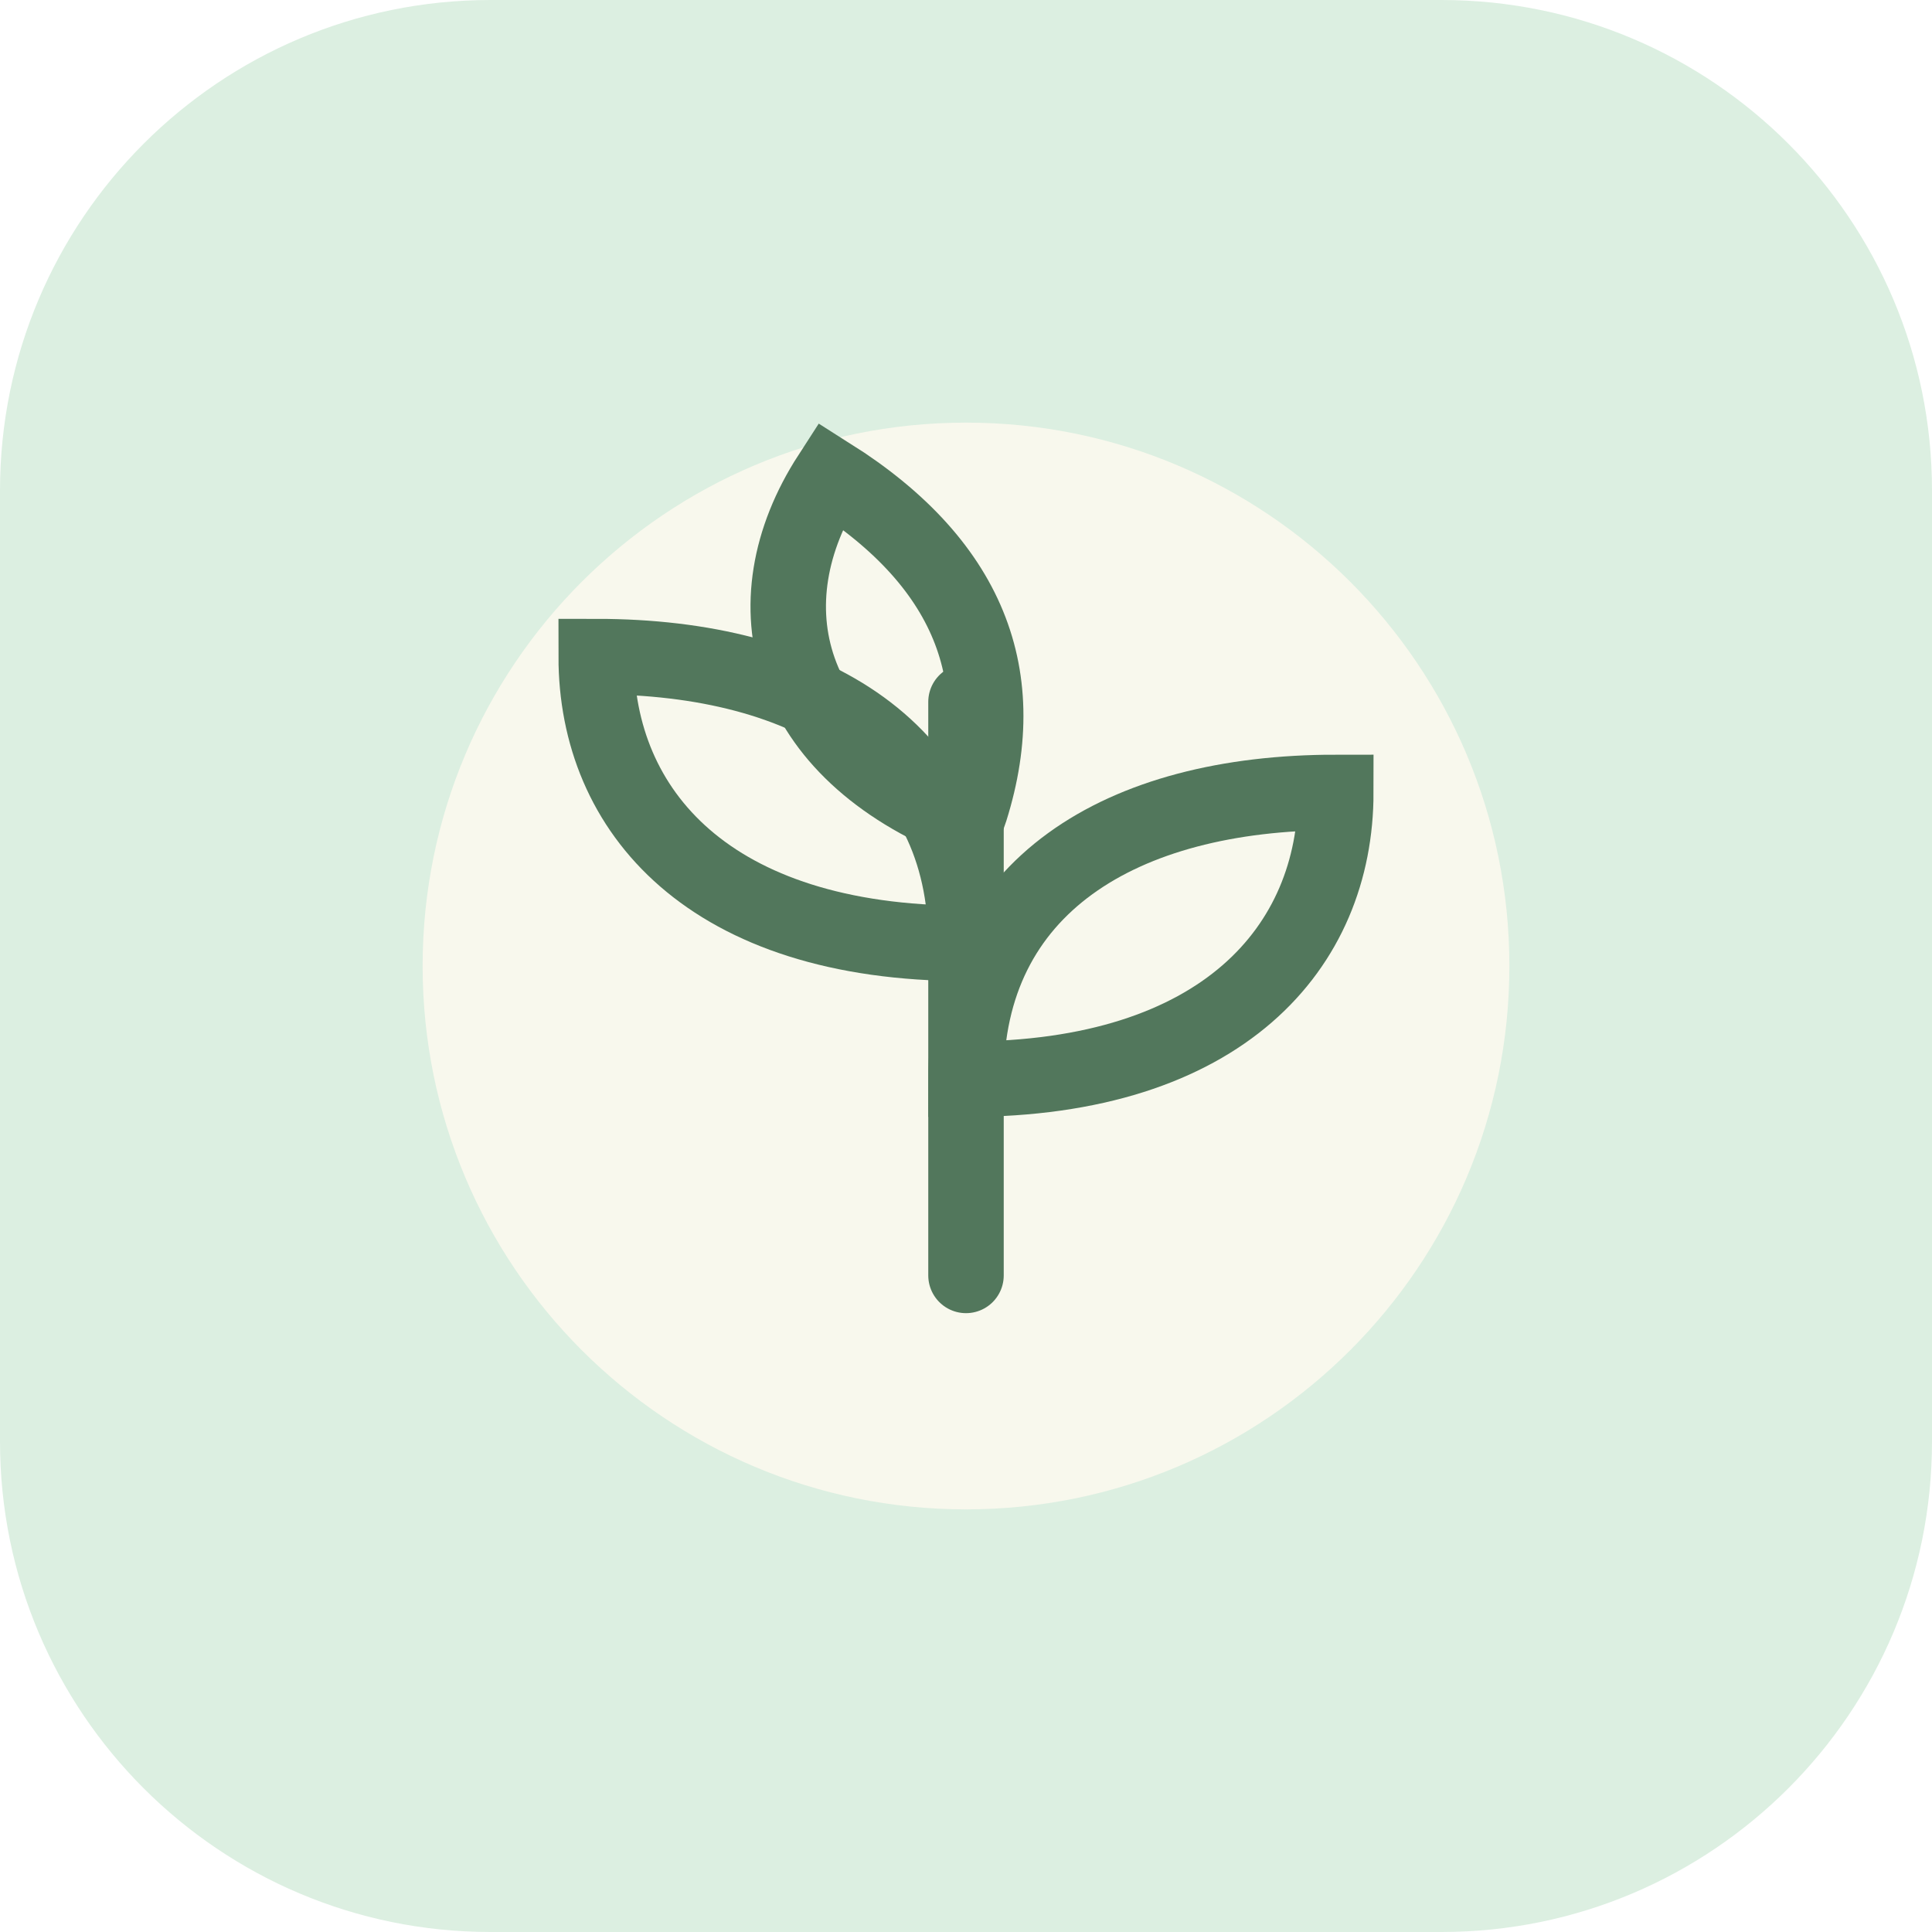
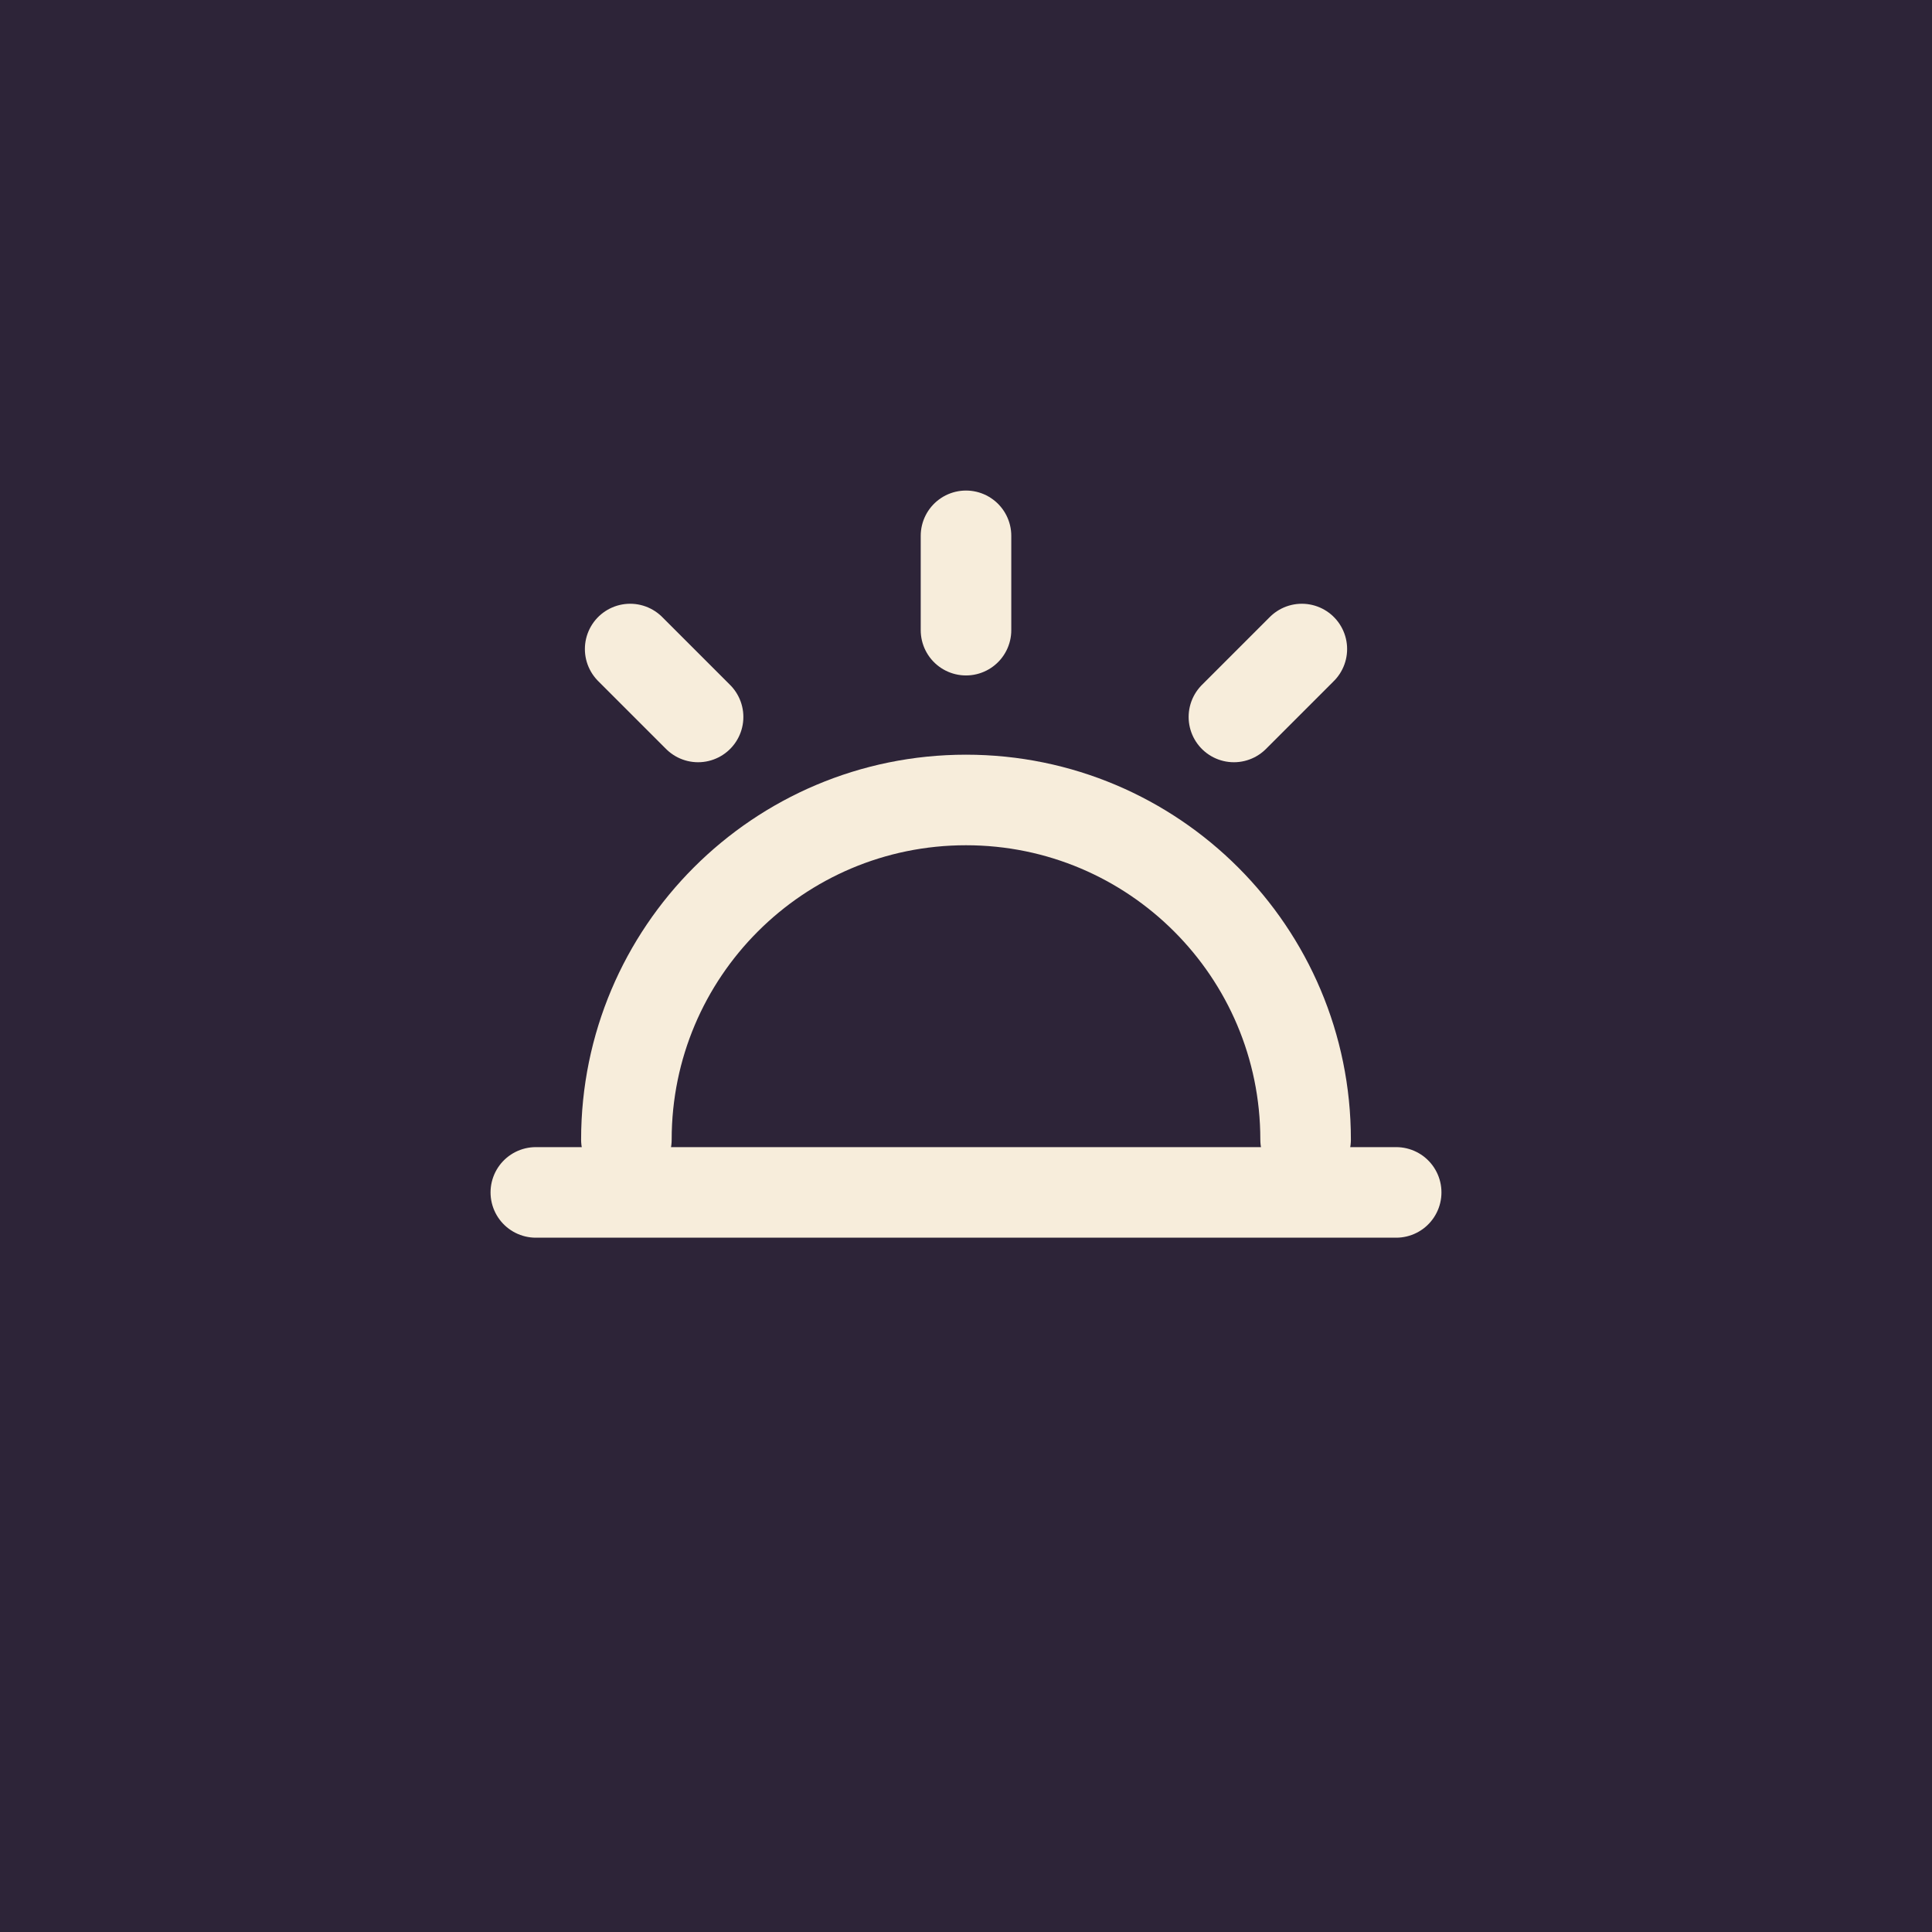
- <svg xmlns="http://www.w3.org/2000/svg" viewBox="0 0 512 512">
-   <rect width="512" height="512" rx="130" fill="#dcefe1" />
-   <circle cx="256" cy="256" r="144" fill="#fffaf0" opacity=".8" />
-   <g fill="none" stroke="#52775c" stroke-width="20" stroke-linecap="round">
-     <path d="M256 338V186" />
-     <path d="M256 250c-68 0-98-35-98-76 57 0 98 25 98 76Z" />
-     <path d="M256 286c68 0 98-35 98-76-57 0-98 25-98 76Z" />
-     <path d="M256 218c-48-19-58-58-36-92 38 24 49 55 36 92Z" />
+ <svg xmlns="http://www.w3.org/2000/svg" viewBox="0 0 512 512" role="img" aria-label="Little Days sunrise icon">
+   <rect width="512" height="512" fill="#2d2438" />
+   <g fill="none" stroke="#f7eddb" stroke-linecap="round" stroke-linejoin="round" stroke-width="24">
+     <path d="M166 302a90 90 0 0 1 180 0" />
+     <path d="M142 316h228" />
+     <path d="M256 167v-25" />
+     <path d="M185 190l-18-18" />
+     <path d="M327 190l18-18" />
  </g>
</svg>
